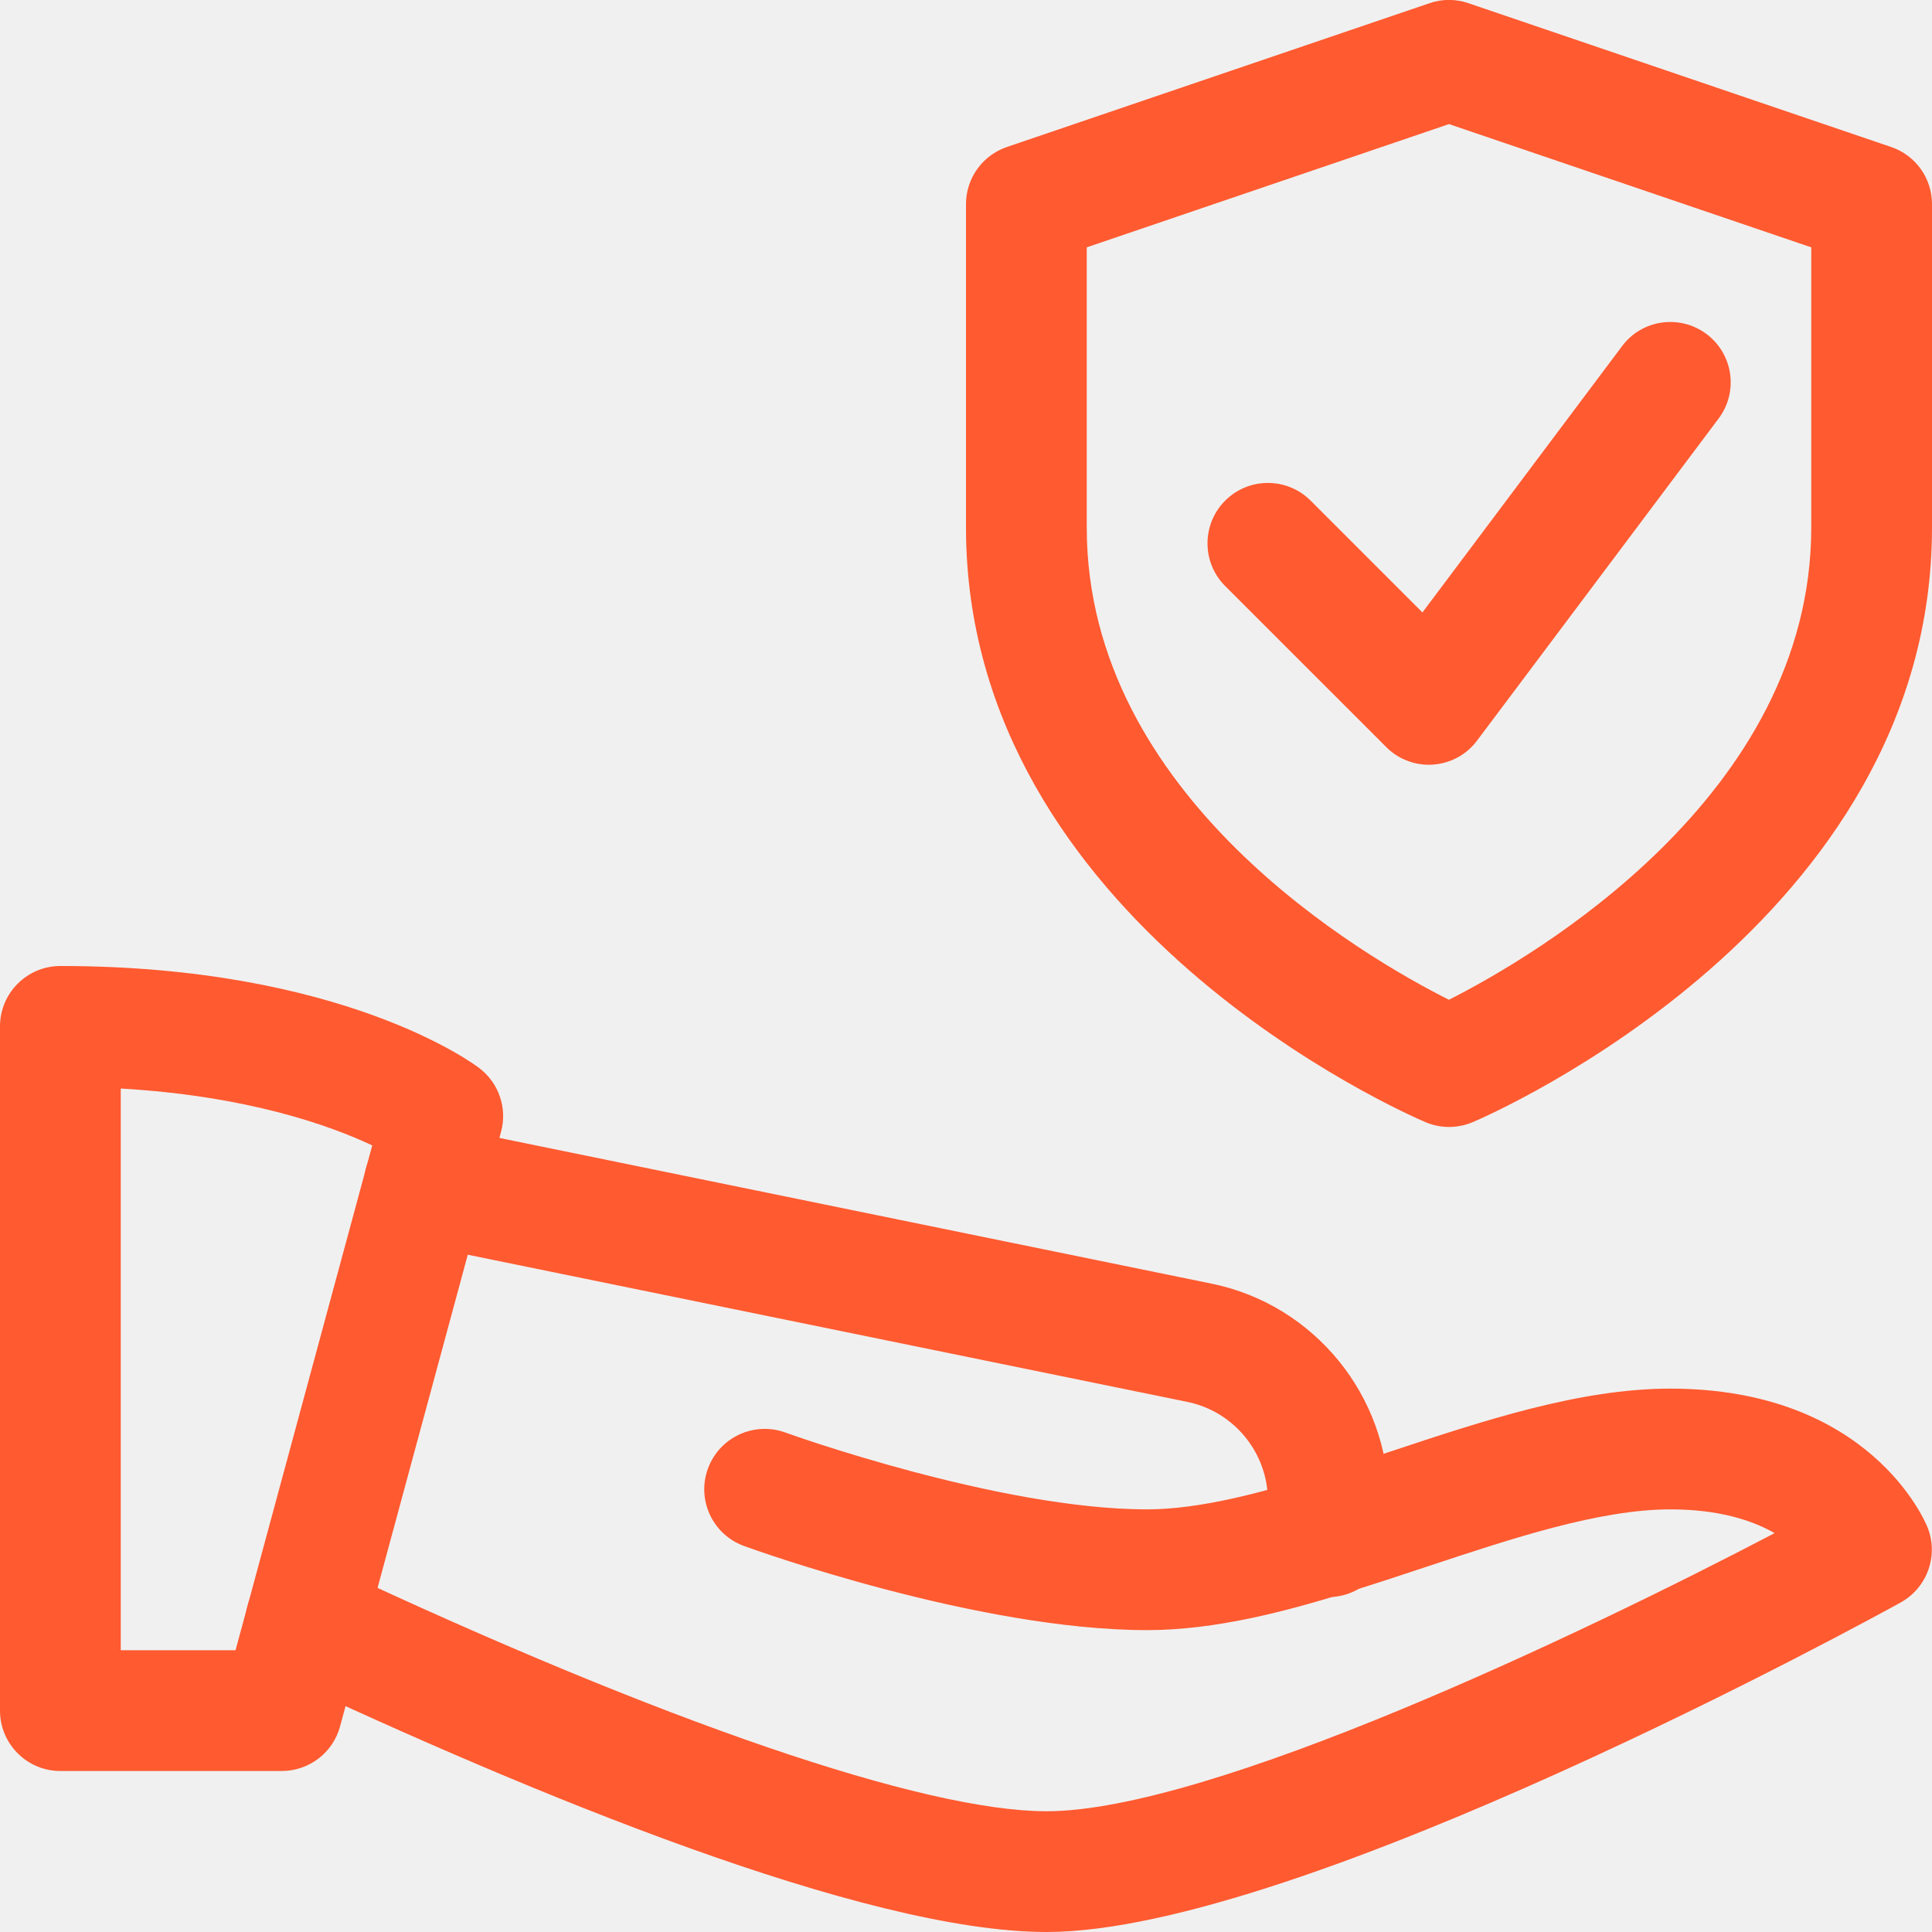
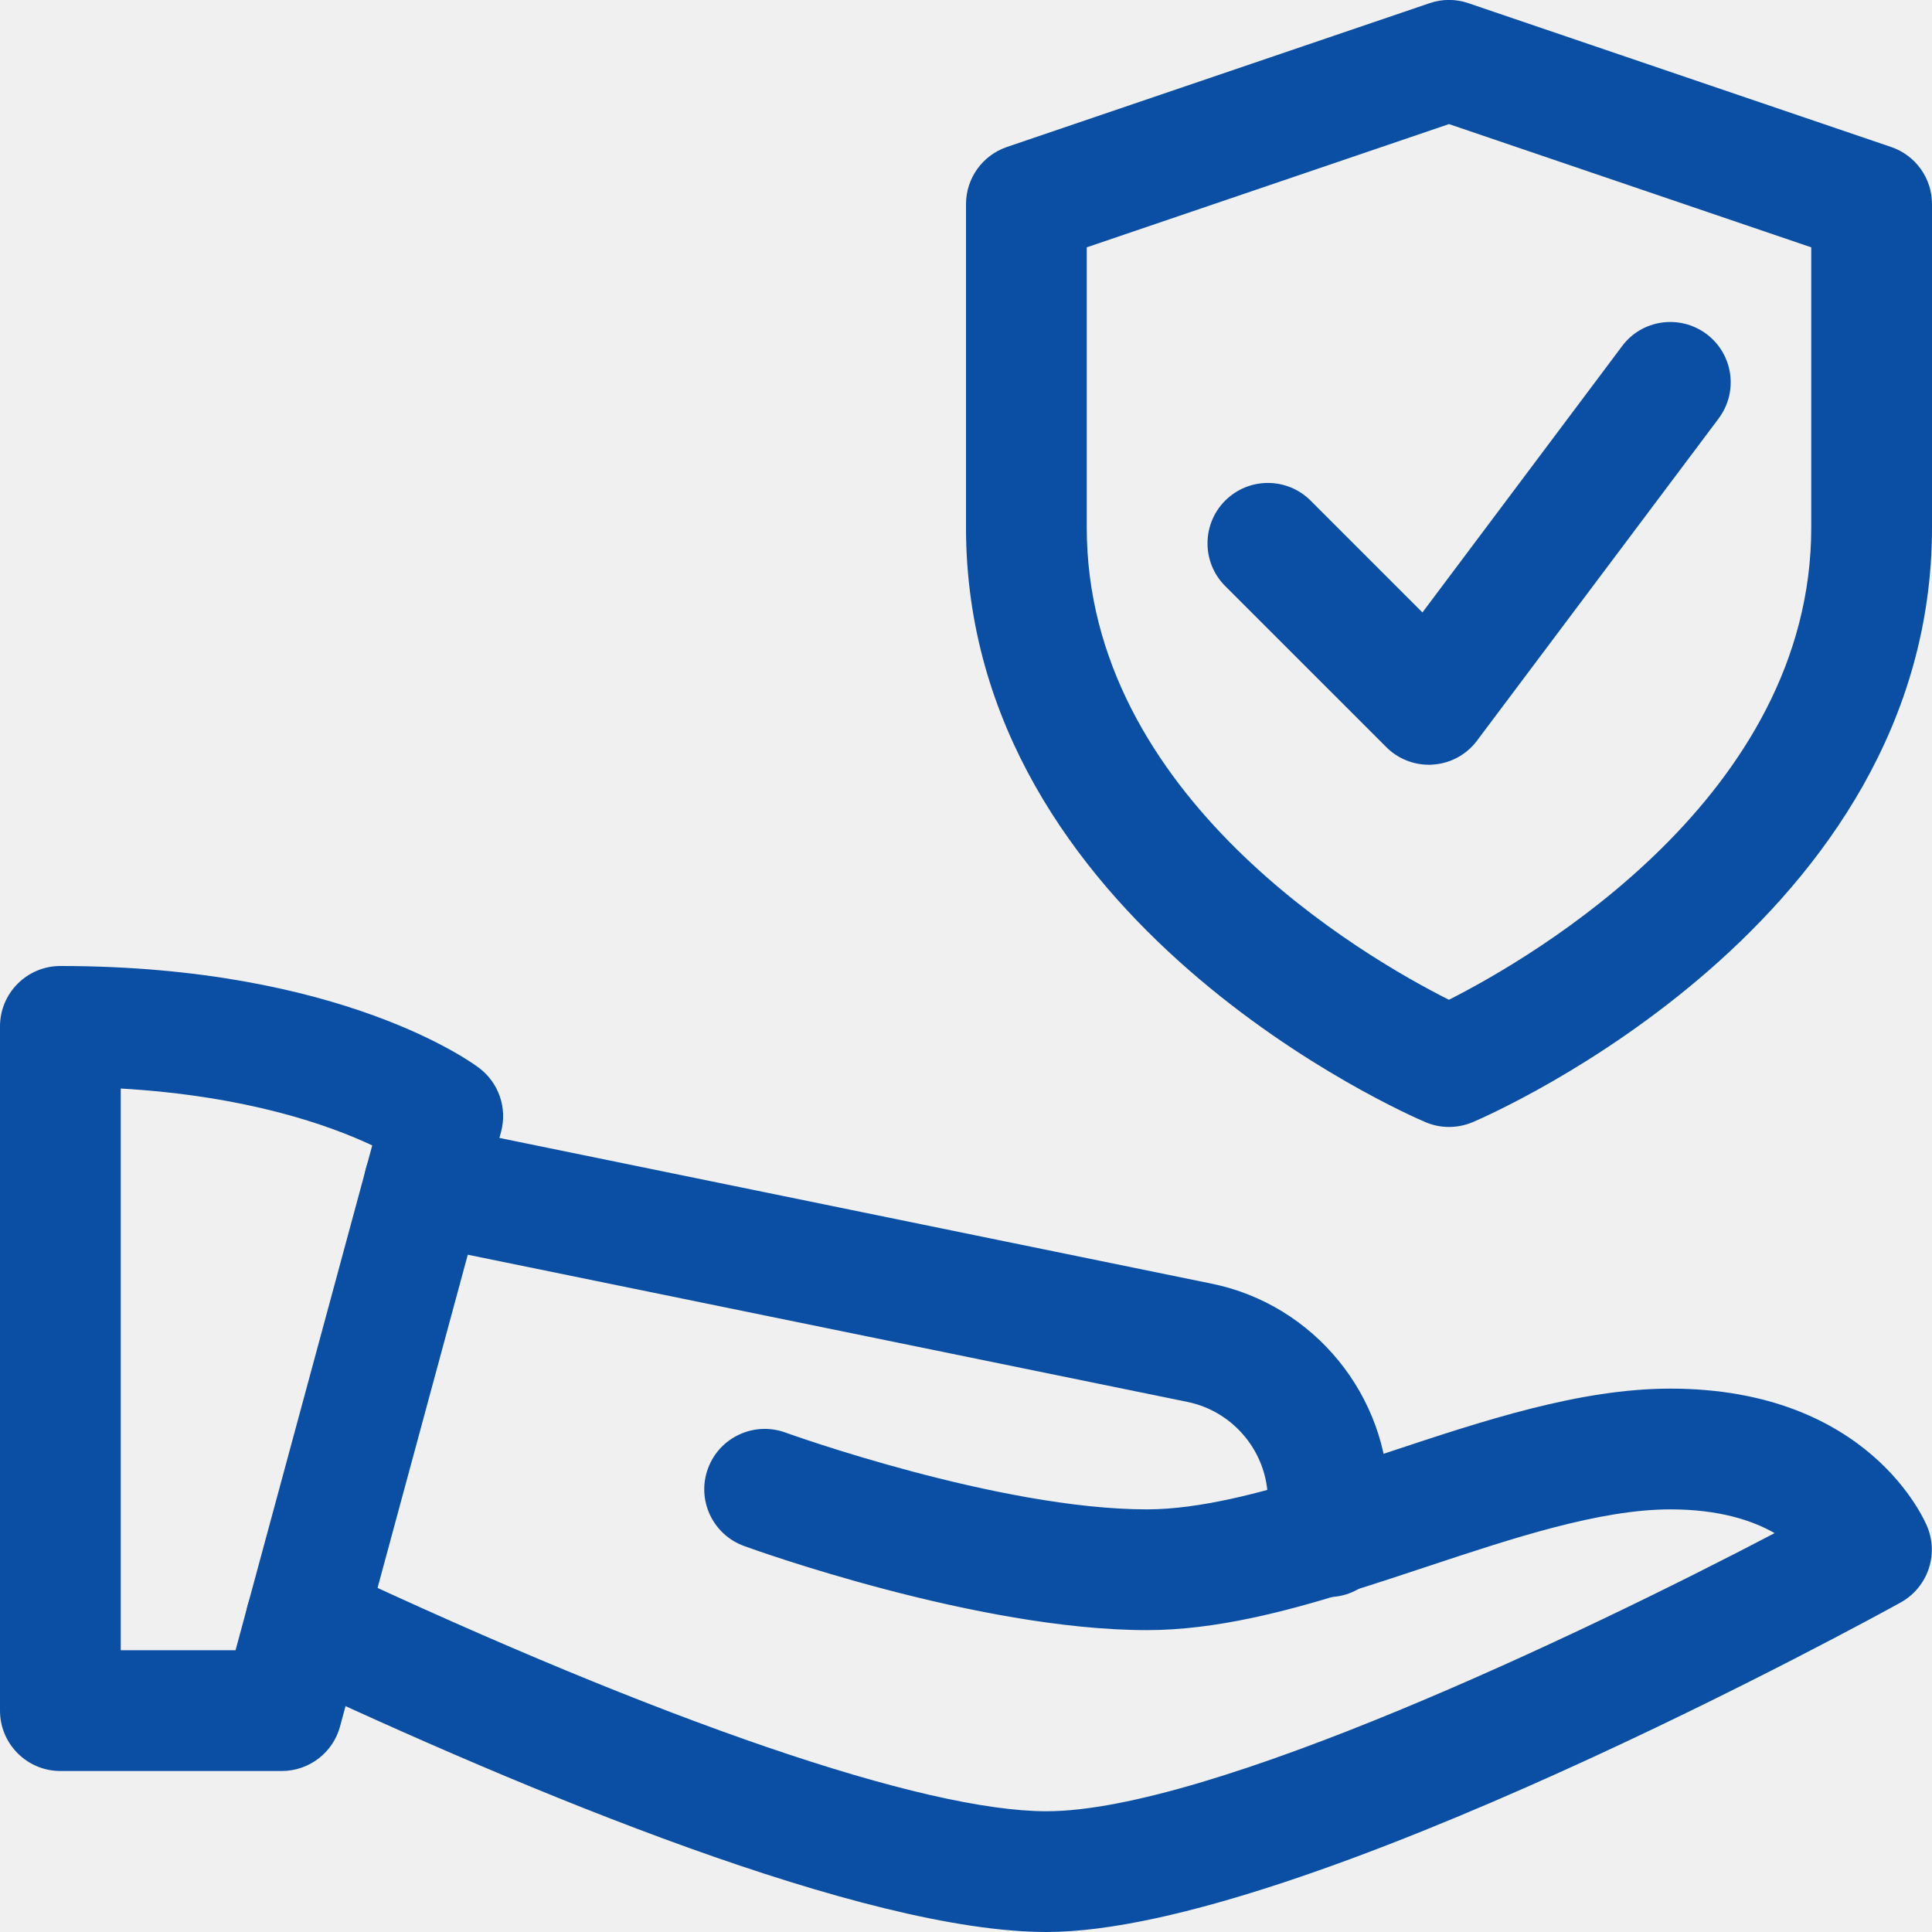
<svg xmlns="http://www.w3.org/2000/svg" width="48" height="48" viewBox="0 0 48 48" fill="none">
  <g clip-path="url(#clip0_165144_1605)">
-     <path d="M7 44H1.5C0.672 44 0 43.328 0 42.5V25.5C0 24.672 0.672 24 1.5 24C8.512 24 11.776 26.434 11.91 26.538C12.394 26.908 12.608 27.534 12.448 28.122L8.448 42.894C8.272 43.546 7.678 44 7 44ZM3 41H5.852L9.248 28.458C8.202 27.964 6.158 27.228 3 27.044V41Z" fill="#FF5A30" />
-     <path d="M26 48C21.482 48 13.154 44.542 6.962 41.638C6.212 41.286 5.89 40.392 6.242 39.642C6.592 38.892 7.488 38.566 8.236 38.92C16.476 42.786 22.952 45 26 45C30.056 45 39.264 40.618 44.09 38.09C43.534 37.772 42.706 37.5 41.5 37.5C39.74 37.5 37.57 38.22 35.472 38.916C34.79 39.142 34.11 39.368 33.436 39.574C31.952 40.032 30.2 40.5 28.498 40.5C24.284 40.5 18.72 38.496 18.486 38.41C17.706 38.126 17.304 37.266 17.588 36.488C17.872 35.708 18.734 35.31 19.51 35.59C19.562 35.61 24.814 37.5 28.498 37.5C29.81 37.5 31.356 37.076 32.556 36.706C33.208 36.506 33.866 36.288 34.524 36.07C36.848 35.298 39.25 34.5 41.496 34.5C46.454 34.5 47.832 37.802 47.888 37.944C48.17 38.646 47.882 39.448 47.22 39.814C46.62 40.148 32.314 48 26 48Z" fill="#FF5A30" />
-     <path d="M33 39.679C32.172 39.679 31.5 39.008 31.5 38.179V37.279C31.5 36.097 30.658 35.066 29.5 34.83L10.238 30.89C9.428 30.724 8.904 29.931 9.07 29.119C9.236 28.308 10.03 27.79 10.84 27.951L30.102 31.892C32.65 32.411 34.5 34.679 34.5 37.282V38.181C34.5 39.008 33.828 39.679 33 39.679Z" fill="#FF5A30" />
-     <path d="M36 27.999C35.8 27.999 35.602 27.959 35.414 27.879C34.948 27.681 24 22.915 24 13.107V5.071C24 4.429 24.408 3.859 25.018 3.651L35.518 0.079C35.83 -0.029 36.17 -0.029 36.482 0.079L46.982 3.651C47.592 3.857 48 4.427 48 5.071V13.107C48 22.915 37.052 27.683 36.586 27.881C36.398 27.959 36.2 27.999 36 27.999ZM27 6.145V13.107C27 19.803 33.91 23.789 35.998 24.839C38.082 23.783 45 19.777 45 13.107V6.145L36 3.083L27 6.145Z" fill="#FF5A30" />
-     <path d="M35.499 19C35.103 19 34.719 18.842 34.44 18.56L30.439 14.56C29.854 13.974 29.854 13.024 30.439 12.438C31.026 11.852 31.976 11.852 32.562 12.438L35.34 15.216L40.3 8.6C40.791 7.938 41.733 7.802 42.4 8.3C43.062 8.798 43.196 9.738 42.697 10.4L36.697 18.4C36.438 18.748 36.039 18.966 35.603 18.996C35.569 19 35.535 19 35.499 19Z" fill="#FF5A30" />
+     <path d="M7 44H1.5C0.672 44 0 43.328 0 42.5V25.5C0 24.672 0.672 24 1.5 24C8.512 24 11.776 26.434 11.91 26.538C12.394 26.908 12.608 27.534 12.448 28.122L8.448 42.894C8.272 43.546 7.678 44 7 44ZM3 41H5.852L9.248 28.458C8.202 27.964 6.158 27.228 3 27.044V41Z" fill="#0A4FA3" />
+     <path d="M26 48C21.482 48 13.154 44.542 6.962 41.638C6.212 41.286 5.89 40.392 6.242 39.642C6.592 38.892 7.488 38.566 8.236 38.92C16.476 42.786 22.952 45 26 45C30.056 45 39.264 40.618 44.09 38.09C43.534 37.772 42.706 37.5 41.5 37.5C39.74 37.5 37.57 38.22 35.472 38.916C34.79 39.142 34.11 39.368 33.436 39.574C31.952 40.032 30.2 40.5 28.498 40.5C24.284 40.5 18.72 38.496 18.486 38.41C17.706 38.126 17.304 37.266 17.588 36.488C17.872 35.708 18.734 35.31 19.51 35.59C19.562 35.61 24.814 37.5 28.498 37.5C29.81 37.5 31.356 37.076 32.556 36.706C33.208 36.506 33.866 36.288 34.524 36.07C36.848 35.298 39.25 34.5 41.496 34.5C46.454 34.5 47.832 37.802 47.888 37.944C48.17 38.646 47.882 39.448 47.22 39.814C46.62 40.148 32.314 48 26 48Z" fill="#0A4FA3" />
+     <path d="M33 39.679C32.172 39.679 31.5 39.008 31.5 38.179V37.279C31.5 36.097 30.658 35.066 29.5 34.83L10.238 30.89C9.428 30.724 8.904 29.931 9.07 29.119C9.236 28.308 10.03 27.79 10.84 27.951L30.102 31.892C32.65 32.411 34.5 34.679 34.5 37.282V38.181C34.5 39.008 33.828 39.679 33 39.679Z" fill="#0A4FA3" />
+     <path d="M36 27.999C35.8 27.999 35.602 27.959 35.414 27.879C34.948 27.681 24 22.915 24 13.107V5.071C24 4.429 24.408 3.859 25.018 3.651L35.518 0.079C35.83 -0.029 36.17 -0.029 36.482 0.079L46.982 3.651C47.592 3.857 48 4.427 48 5.071V13.107C48 22.915 37.052 27.683 36.586 27.881C36.398 27.959 36.2 27.999 36 27.999ZM27 6.145V13.107C27 19.803 33.91 23.789 35.998 24.839C38.082 23.783 45 19.777 45 13.107V6.145L36 3.083L27 6.145Z" fill="#0A4FA3" />
+     <path d="M35.499 19C35.103 19 34.719 18.842 34.44 18.56L30.439 14.56C29.854 13.974 29.854 13.024 30.439 12.438C31.026 11.852 31.976 11.852 32.562 12.438L35.34 15.216L40.3 8.6C40.791 7.938 41.733 7.802 42.4 8.3C43.062 8.798 43.196 9.738 42.697 10.4L36.697 18.4C36.438 18.748 36.039 18.966 35.603 18.996C35.569 19 35.535 19 35.499 19Z" fill="#0A4FA3" />
  </g>
  <defs>
    <clipPath id="clip0_165144_1605">
      <rect width="48" height="48" fill="white" />
    </clipPath>
  </defs>
</svg>
